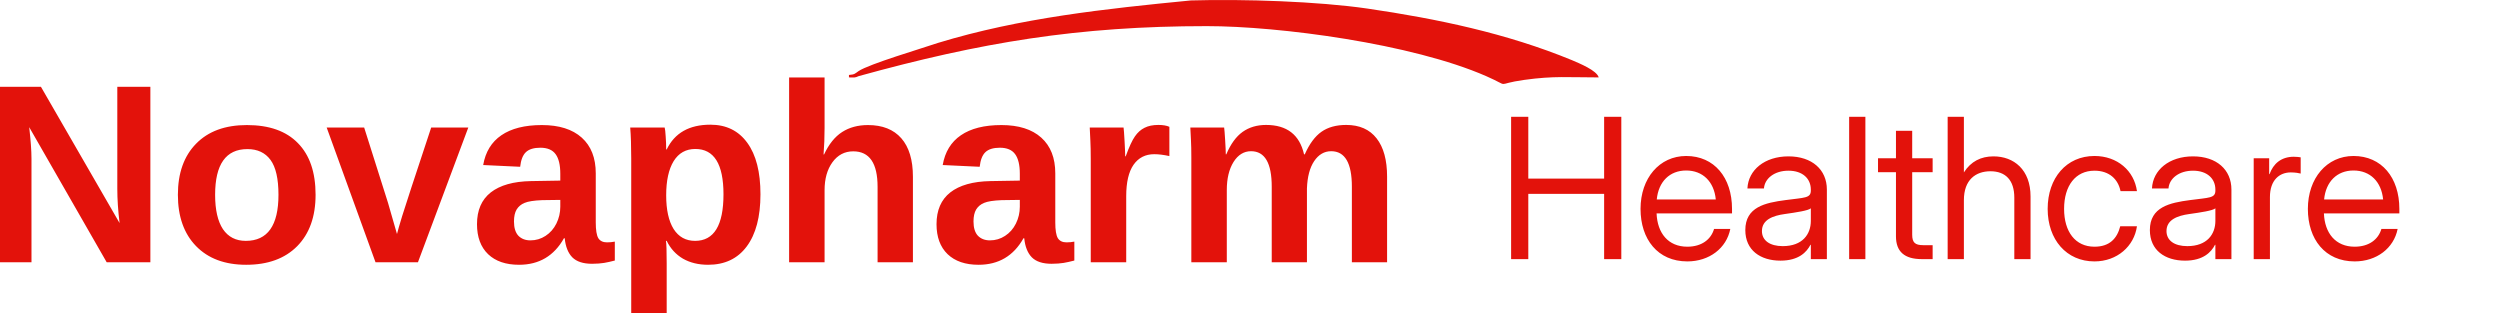
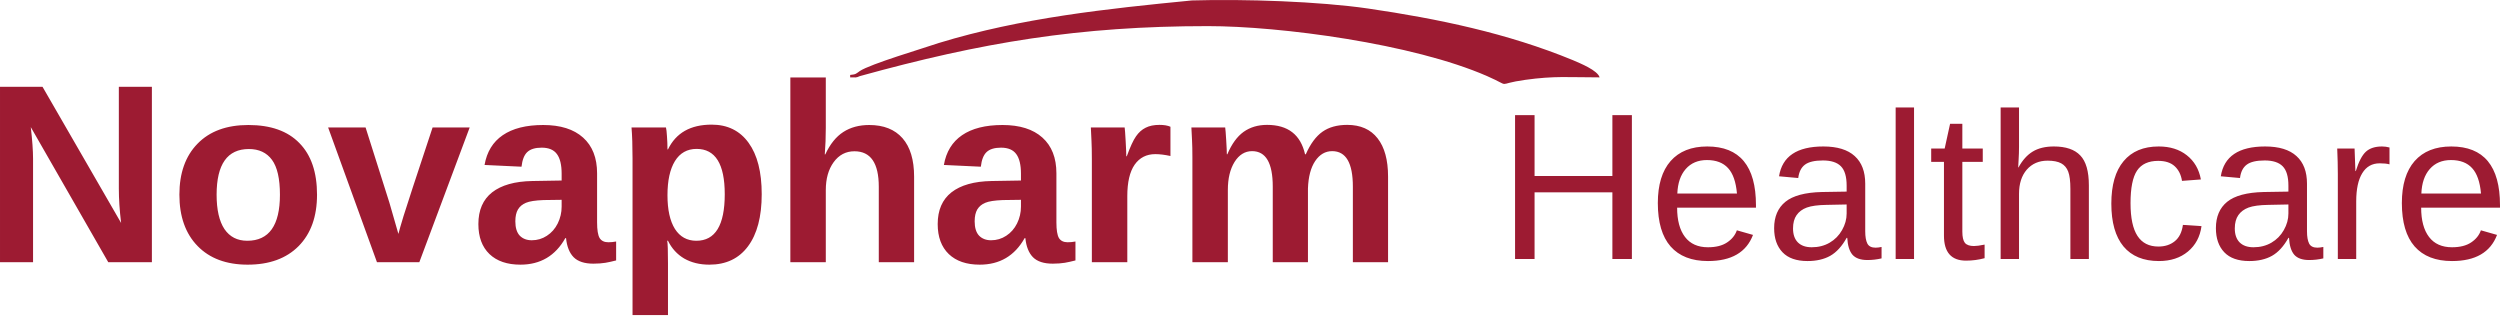
- <svg xmlns="http://www.w3.org/2000/svg" width="11185.02" height="1398.25" viewBox="0 0 11185.02 1398.25" style="shape-rendering:geometricPrecision;text-rendering:geometricPrecision" version="1.1" id="svg2">
-   <defs id="defs2" />
-   <g transform="matrix(1.01351 0 0 1 -5752.5 474.345)" id="g1">
-     <path d="M 6146.853,699.13 5804.776,94.645 q 10.028,88.026 10.028,141.511 V 699.13 H 5668.836 V -85.865 h 187.752 L 6203.68,523.634 q -10.028,-84.126 -10.028,-153.21 V -85.865 h 145.968 V 699.13 Z m 922.048,-301.964 q 0,146.525 -81.341,230.094 -81.341,83.012 -225.08,83.012 -140.954,0 -221.18,-83.569 -80.227,-83.569 -80.227,-229.537 0,-145.411 80.227,-228.423 80.227,-83.569 224.523,-83.569 147.639,0 225.08,80.784 77.998,80.227 77.998,231.208 z m -163.796,0 q 0,-107.526 -35.099,-155.996 -35.099,-48.47 -101.954,-48.47 -142.625,0 -142.625,204.466 0,100.84 34.542,153.768 35.099,52.37 100.84,52.37 144.296,0 144.296,-206.138 z M 7520.733,699.13 H 7333.538 L 7117.929,96.317 h 165.467 l 105.297,337.063 q 8.357,27.856 39.556,139.282 5.571,-22.842 22.842,-80.227 17.271,-57.384 128.14,-396.119 h 163.796 z m 446.26,11.143 q -87.469,0 -136.497,-47.356 -49.027,-47.913 -49.027,-134.268 0,-93.598 60.727,-142.068 61.284,-48.47 177.167,-50.699 l 129.811,-2.229 v -30.642 q 0,-59.056 -20.614,-87.469 -20.614,-28.971 -67.413,-28.971 -43.456,0 -64.07,20.057 -20.057,19.5 -25.071,65.184 l -163.239,-7.8 q 15.042,-88.026 80.227,-133.154 65.741,-45.685 178.838,-45.685 114.211,0 176.053,56.27 61.841,56.27 61.841,159.896 v 219.509 q 0,50.699 11.143,70.198 11.7,18.942 38.442,18.942 17.828,0 34.542,-3.343 v 84.684 q -13.928,3.343 -25.071,6.128 -11.143,2.786 -22.285,4.457 -11.143,1.671 -23.956,2.786 -12.257,1.114 -28.971,1.114 -59.056,0 -87.469,-28.971 -27.857,-28.971 -33.428,-85.241 h -3.343 q -65.741,118.668 -198.338,118.668 z m 182.181,-290.264 -80.227,1.114 q -54.599,2.229 -77.441,12.257 -22.842,9.471 -35.099,29.528 -11.7,20.057 -11.7,53.484 0,42.899 19.5,64.07 20.057,20.614 52.927,20.614 36.77,0 66.855,-20.057 30.642,-20.057 47.913,-55.156 17.271,-35.656 17.271,-75.212 z m 883.606,-25.071 q 0,150.982 -60.727,233.437 -60.17,81.898 -170.481,81.898 -63.513,0 -110.869,-27.299 -46.799,-27.856 -71.87,-79.669 h -3.343 q 3.343,16.714 3.343,101.397 v 231.208 H 8462.281 V 235.042 q 0,-85.241 -4.457,-138.725 h 152.096 q 2.786,10.028 4.457,39.556 2.228,29.528 2.228,58.499 h 2.228 q 52.927,-110.869 192.767,-110.869 105.297,0 163.239,81.341 57.941,80.784 57.941,230.094 z m -163.239,0 q 0,-202.795 -124.24,-202.795 -62.398,0 -95.826,54.599 -32.871,54.599 -32.871,152.653 0,97.498 32.871,150.982 33.428,52.927 94.712,52.927 125.354,0 125.354,-208.366 z m 444.032,-178.281 q 31.756,-69.084 79.669,-100.283 47.913,-31.199 114.211,-31.199 95.826,0 147.082,59.056 51.256,59.056 51.256,172.71 V 699.13 H 9549.796 V 361.51 q 0,-158.782 -107.526,-158.782 -56.827,0 -91.926,49.027 -34.542,48.47 -34.542,124.797 V 699.13 H 9159.249 v -826.779 h 156.553 V 97.988 q 0,60.727 -4.457,118.668 z m 681.926,493.616 q -87.469,0 -136.497,-47.356 -49.027,-47.913 -49.027,-134.268 0,-93.598 60.727,-142.068 61.284,-48.47 177.167,-50.699 l 129.811,-2.229 v -30.642 q 0,-59.056 -20.614,-87.469 -20.614,-28.971 -67.413,-28.971 -43.456,0 -64.07,20.057 -20.056,19.5 -25.07,65.184 l -163.239,-7.8 q 15.043,-88.026 80.227,-133.154 65.741,-45.685 178.839,-45.685 114.211,0 176.053,56.27 61.841,56.27 61.841,159.896 v 219.509 q 0,50.699 11.142,70.198 11.7,18.942 38.442,18.942 17.828,0 34.542,-3.343 v 84.684 q -13.928,3.343 -25.07,6.128 -11.143,2.786 -22.286,4.457 -11.142,1.671 -23.956,2.786 -12.257,1.114 -28.971,1.114 -59.056,0 -87.469,-28.971 -27.857,-28.971 -33.428,-85.241 h -3.343 q -65.741,118.668 -198.338,118.668 z m 182.181,-290.264 -80.227,1.114 q -54.599,2.229 -77.441,12.257 -22.842,9.471 -35.099,29.528 -11.7,20.057 -11.7,53.484 0,42.899 19.5,64.07 20.057,20.614 52.927,20.614 36.771,0 66.856,-20.057 30.642,-20.057 47.913,-55.156 17.271,-35.656 17.271,-75.212 z M 10490.787,699.13 V 237.827 q 0,-49.584 -1.671,-82.455 -1.115,-33.428 -2.786,-59.056 h 149.311 q 1.671,10.028 4.457,61.284 2.785,50.699 2.785,67.413 h 2.229 q 22.842,-63.513 40.67,-89.141 17.828,-26.185 42.342,-38.442 24.514,-12.814 61.284,-12.814 30.085,0 48.47,8.357 V 223.899 q -37.884,-8.357 -66.855,-8.357 -58.499,0 -91.369,47.356 -32.314,47.356 -32.314,140.396 V 699.13 Z m 798.923,0 V 360.953 q 0,-158.782 -91.369,-158.782 -47.356,0 -77.441,48.47 -29.528,48.47 -29.528,125.354 V 699.13 h -156.553 V 231.142 q 0,-48.47 -1.672,-79.112 -1.114,-31.199 -2.785,-55.713 h 149.31 q 1.672,10.585 4.457,56.827 2.786,45.685 2.786,62.956 h 2.229 q 28.97,-69.084 71.869,-100.283 43.456,-31.199 103.626,-31.199 138.168,0 167.696,131.482 h 3.343 q 30.642,-70.198 73.541,-100.84 42.899,-30.642 109.197,-30.642 88.026,0 134.268,60.17 46.242,59.613 46.242,171.596 V 699.13 h -155.439 V 360.953 q 0,-158.782 -91.369,-158.782 -45.685,0 -75.213,44.57 -28.97,44.013 -31.756,122.011 V 699.13 Z" fill="#E3120B" id="path1" />
+ <svg xmlns="http://www.w3.org/2000/svg" width="11189.9" height="1410.25" viewBox="0 0 11189.894 1410.254" role="img" aria-label="NovaPharm Healthcare">
+   <g fill="#9D1B32" transform="translate(7.07762,0.0002370734)">
+     <g transform="matrix(1.01351,0,0,1,-5752.5,474.345)">
+       <path d="M 6146.853,699.13 5804.776,94.645 q 10.028,88.026 10.028,141.511 V 699.13 H 5668.836 V -85.865 h 187.752 L 6203.68,523.634 q -10.028,-84.126 -10.028,-153.21 V -85.865 h 145.968 V 699.13 Z m 922.048,-301.964 q 0,146.525 -81.341,230.094 -81.341,83.012 -225.08,83.012 -140.954,0 -221.18,-83.569 -80.227,-83.569 -80.227,-229.537 0,-145.411 80.227,-228.423 80.227,-83.569 224.523,-83.569 147.639,0 225.08,80.784 77.998,80.227 77.998,231.208 z m -163.796,0 q 0,-107.526 -35.099,-155.996 -35.099,-48.47 -101.954,-48.47 -142.625,0 -142.625,204.466 0,100.84 34.542,153.768 35.099,52.37 100.84,52.37 144.296,0 144.296,-206.138 z M 7520.733,699.13 H 7333.538 L 7117.929,96.317 h 165.467 l 105.297,337.063 q 8.357,27.856 39.556,139.282 5.571,-22.842 22.842,-80.227 17.271,-57.384 128.14,-396.119 h 163.796 z m 446.26,11.143 q -87.469,0 -136.497,-47.356 -49.027,-47.913 -49.027,-134.268 0,-93.598 60.727,-142.068 61.284,-48.47 177.167,-50.699 l 129.811,-2.229 v -30.642 q 0,-59.056 -20.614,-87.469 -20.614,-28.971 -67.413,-28.971 -43.456,0 -64.07,20.057 -20.057,19.5 -25.071,65.184 l -163.239,-7.8 q 15.042,-88.026 80.227,-133.154 65.741,-45.685 178.838,-45.685 114.211,0 176.053,56.27 61.841,56.27 61.841,159.896 v 219.509 q 0,50.699 11.143,70.198 11.7,18.942 38.442,18.942 17.828,0 34.542,-3.343 v 84.684 q -13.928,3.343 -25.071,6.128 -11.143,2.786 -22.285,4.457 -11.143,1.671 -23.956,2.786 -12.257,1.114 -28.971,1.114 -59.056,0 -87.469,-28.971 -27.857,-28.971 -33.428,-85.241 h -3.343 q -65.741,118.668 -198.338,118.668 z m 182.181,-290.264 -80.227,1.114 q -54.599,2.229 -77.441,12.257 -22.842,9.471 -35.099,29.528 -11.7,20.057 -11.7,53.484 0,42.899 19.5,64.07 20.057,20.614 52.927,20.614 36.77,0 66.855,-20.057 30.642,-20.057 47.913,-55.156 17.271,-35.656 17.271,-75.212 z m 883.606,-25.071 q 0,150.982 -60.727,233.437 -60.17,81.898 -170.481,81.898 -63.513,0 -110.869,-27.299 -46.799,-27.856 -71.87,-79.669 h -3.343 q 3.343,16.714 3.343,101.397 v 231.208 H 8462.281 V 235.042 q 0,-85.241 -4.457,-138.725 h 152.096 q 2.786,10.028 4.457,39.556 2.228,29.528 2.228,58.499 h 2.228 q 52.927,-110.869 192.767,-110.869 105.297,0 163.239,81.341 57.941,80.784 57.941,230.094 z m -163.239,0 q 0,-202.795 -124.24,-202.795 -62.398,0 -95.826,54.599 -32.871,54.599 -32.871,152.653 0,97.498 32.871,150.982 33.428,52.927 94.712,52.927 125.354,0 125.354,-208.366 z m 444.032,-178.281 q 31.756,-69.084 79.669,-100.283 47.913,-31.199 114.211,-31.199 95.826,0 147.082,59.056 51.256,59.056 51.256,172.71 V 699.13 H 9549.796 V 361.51 q 0,-158.782 -107.526,-158.782 -56.827,0 -91.926,49.027 -34.542,48.47 -34.542,124.797 V 699.13 H 9159.249 v -826.779 h 156.553 V 97.988 q 0,60.727 -4.457,118.668 z m 681.926,493.616 q -87.469,0 -136.497,-47.356 -49.027,-47.913 -49.027,-134.268 0,-93.598 60.727,-142.068 61.284,-48.47 177.167,-50.699 l 129.811,-2.229 v -30.642 q 0,-59.056 -20.614,-87.469 -20.614,-28.971 -67.413,-28.971 -43.456,0 -64.07,20.057 -20.056,19.5 -25.07,65.184 l -163.239,-7.8 q 15.043,-88.026 80.227,-133.154 65.741,-45.685 178.839,-45.685 114.211,0 176.053,56.27 61.841,56.27 61.841,159.896 v 219.509 q 0,50.699 11.142,70.198 11.7,18.942 38.442,18.942 17.828,0 34.542,-3.343 v 84.684 q -13.928,3.343 -25.07,6.128 -11.143,2.786 -22.286,4.457 -11.142,1.671 -23.956,2.786 -12.257,1.114 -28.971,1.114 -59.056,0 -87.469,-28.971 -27.857,-28.971 -33.428,-85.241 h -3.343 q -65.741,118.668 -198.338,118.668 z m 182.181,-290.264 -80.227,1.114 q -54.599,2.229 -77.441,12.257 -22.842,9.471 -35.099,29.528 -11.7,20.057 -11.7,53.484 0,42.899 19.5,64.07 20.057,20.614 52.927,20.614 36.771,0 66.856,-20.057 30.642,-20.057 47.913,-55.156 17.271,-35.656 17.271,-75.212 z M 10490.787,699.13 V 237.827 q 0,-49.584 -1.671,-82.455 -1.115,-33.428 -2.786,-59.056 h 149.311 q 1.671,10.028 4.457,61.284 2.785,50.699 2.785,67.413 h 2.229 q 22.842,-63.513 40.67,-89.141 17.828,-26.185 42.342,-38.442 24.514,-12.814 61.284,-12.814 30.085,0 48.47,8.357 V 223.899 q -37.884,-8.357 -66.855,-8.357 -58.499,0 -91.369,47.356 -32.314,47.356 -32.314,140.396 V 699.13 Z m 798.923,0 V 360.953 q 0,-158.782 -91.369,-158.782 -47.356,0 -77.441,48.47 -29.528,48.47 -29.528,125.354 V 699.13 h -156.553 V 231.142 q 0,-48.47 -1.672,-79.112 -1.114,-31.199 -2.785,-55.713 h 149.31 q 1.672,10.585 4.457,56.827 2.786,45.685 2.786,62.956 h 2.229 q 28.97,-69.084 71.869,-100.283 43.456,-31.199 103.626,-31.199 138.168,0 167.696,131.482 h 3.343 q 30.642,-70.198 73.541,-100.84 42.899,-30.642 109.197,-30.642 88.026,0 134.268,60.17 46.242,59.613 46.242,171.596 V 699.13 h -155.439 V 360.953 q 0,-158.782 -91.369,-158.782 -45.685,0 -75.213,44.57 -28.97,44.013 -31.756,122.011 V 699.13 Z" />
+     </g>
+     <path d="M 7209.877,1159.3 V 860.827 H 6861.582 V 1159.3 h -87.302 V 515.274 h 87.302 v 272.42 h 348.295 V 515.274 h 87.302 V 1159.3 Z m 289.789,-229.911 q 0,85.017 35.195,131.182 35.195,46.165 102.843,46.165 53.478,0 85.474,-21.483 32.453,-21.483 43.88,-54.392 l 72.219,20.569 q -44.337,117.013 -201.572,117.013 -109.699,0 -167.291,-65.362 -57.135,-65.362 -57.135,-194.259 0,-122.497 57.135,-187.86 57.592,-65.362 164.092,-65.362 218.027,0 218.027,262.821 v 10.97 z m 267.849,-63.077 q -6.856,-78.161 -39.766,-113.813 -32.91,-36.109 -94.616,-36.109 -59.877,0 -95.073,40.223 -34.738,39.766 -37.481,109.699 z m 315.842,302.13 q -74.504,0 -111.985,-39.309 -37.481,-39.309 -37.481,-107.871 0,-76.789 50.279,-117.927 50.736,-41.137 163.178,-43.88 l 111.07,-1.828 v -26.968 q 0,-60.335 -25.596,-86.388 -25.596,-26.054 -80.446,-26.054 -55.307,0 -80.446,18.74 -25.139,18.74 -30.167,59.877 l -85.931,-7.77 q 21.026,-133.467 198.373,-133.467 93.244,0 140.324,42.966 47.079,42.508 47.079,123.412 v 212.999 q 0,36.566 9.599,55.307 9.599,18.283 36.566,18.283 11.884,0 26.968,-3.2 v 51.193 q -31.081,7.313 -63.534,7.313 -45.708,0 -66.734,-23.768 -20.569,-24.225 -23.311,-75.418 h -2.742 q -31.539,56.678 -73.59,80.446 -41.594,23.311 -101.472,23.311 z m 18.74,-61.706 q 45.251,0 80.446,-20.569 35.195,-20.569 55.307,-56.221 20.569,-36.109 20.569,-74.047 v -40.68 l -90.045,1.828 q -58.049,0.914 -88.216,11.884 -29.71,10.97 -45.708,33.824 -15.998,22.854 -15.998,59.877 0,40.223 21.483,62.163 21.94,21.94 62.163,21.94 z M 8477.817,1159.3 V 480.993 h 82.275 V 1159.3 Z m 398.117,-3.657 q -40.68,10.97 -83.189,10.97 -98.729,0 -98.729,-111.985 V 724.617 h -57.135 v -59.877 h 60.335 l 24.225,-110.613 h 54.85 v 110.613 h 91.416 v 59.877 h -91.416 v 312.186 q 0,35.652 11.427,50.279 11.884,14.169 40.68,14.169 16.455,0 47.536,-6.399 z m 151.751,-406.344 q 26.511,-48.45 63.534,-70.847 37.481,-22.854 94.616,-22.854 80.446,0 118.384,40.223 38.395,39.766 38.395,133.924 V 1159.3 h -82.731 V 845.743 q 0,-52.107 -9.599,-77.247 -9.599,-25.596 -31.538,-37.481 -21.94,-11.884 -60.792,-11.884 -58.049,0 -93.244,40.223 -34.738,40.223 -34.738,108.328 V 1159.3 h -82.274 V 480.993 h 82.274 v 176.433 q 0,27.882 -1.828,57.592 -1.371,29.71 -1.828,34.281 z m 501.417,160.435 q 0,98.729 31.081,146.266 31.081,47.536 93.701,47.536 43.88,0 73.133,-23.768 29.71,-23.768 36.566,-73.133 l 83.189,5.485 q -9.599,71.305 -60.792,113.813 -51.193,42.508 -129.811,42.508 -103.757,0 -158.607,-65.362 -54.392,-65.82 -54.392,-191.517 0,-124.783 54.85,-190.145 54.85,-65.82 157.236,-65.82 75.875,0 125.697,39.309 50.279,39.309 63.077,108.328 l -84.56,6.399 q -6.399,-41.137 -32.453,-65.362 -26.054,-24.225 -74.047,-24.225 -65.362,0 -94.616,43.423 -29.253,43.423 -29.253,146.266 z m 531.584,258.707 q -74.504,0 -111.984,-39.309 -37.48,-39.309 -37.48,-107.871 0,-76.789 50.279,-117.927 50.736,-41.137 163.177,-43.88 l 111.071,-1.828 v -26.968 q 0,-60.335 -25.597,-86.388 -25.596,-26.054 -80.446,-26.054 -55.306,0 -80.446,18.74 -25.139,18.74 -30.167,59.877 l -85.931,-7.77 q 21.026,-133.467 198.373,-133.467 93.244,0 140.323,42.966 47.079,42.508 47.079,123.412 v 212.999 q 0,36.566 9.599,55.307 9.599,18.283 36.567,18.283 11.884,0 26.967,-3.2 v 51.193 q -31.081,7.313 -63.534,7.313 -45.708,0 -66.734,-23.768 -20.568,-24.225 -23.311,-75.418 h -2.742 q -31.539,56.678 -73.59,80.446 -41.594,23.311 -101.472,23.311 z m 18.741,-61.706 q 45.25,0 80.446,-20.569 35.195,-20.569 55.306,-56.221 20.569,-36.109 20.569,-74.047 v -40.68 l -90.045,1.828 q -58.049,0.914 -88.216,11.884 -29.711,10.97 -45.708,33.824 -15.998,22.854 -15.998,59.877 0,40.223 21.483,62.163 21.939,21.94 62.163,21.94 z m 377.548,52.564 V 779.924 q 0,-52.107 -2.743,-115.184 h 77.704 q 3.657,84.103 3.657,101.015 h 1.828 q 19.654,-63.534 45.251,-86.845 25.596,-23.311 72.218,-23.311 16.455,0 33.367,4.571 v 75.418 q -16.455,-4.571 -43.879,-4.571 -51.193,0 -78.161,44.337 -26.968,43.88 -26.968,126.154 V 1159.3 Z m 372.977,-229.911 q 0,85.017 35.195,131.182 35.196,46.165 102.843,46.165 53.479,0 85.474,-21.483 32.453,-21.483 43.88,-54.392 l 72.219,20.569 q -44.337,117.013 -201.573,117.013 -109.699,0 -167.291,-65.362 -57.135,-65.362 -57.135,-194.259 0,-122.497 57.135,-187.86 57.592,-65.362 164.092,-65.362 218.027,0 218.027,262.821 v 10.97 z m 267.849,-63.077 q -6.856,-78.161 -39.766,-113.813 -32.91,-36.109 -94.615,-36.109 -59.878,0 -95.073,40.223 -34.738,39.766 -37.481,109.699 z" />
+     <path d="m 3798.2,335.41 v 10.94 c 25.22,0 25.14,2.61 43.44,-5.73 545.14,-150.68 982.4,-223.72 1557.28,-223.72 324.13,0 918.26,78.21 1251,224.06 116.43,51.13 30.48,35.9 169.63,16.49 133.21,-18.56 196.42,-11.1 333.06,-11.1 -8.31,-31.26 -86.65,-62.95 -119.56,-77.12 C 6740.31,148.62 6428.8,83.83 6116.81,38.2 5897.55,6.3 5561.68,-5.01 5327.73,1.99 c -380.39,37.17 -764.5,77.87 -1131.89,190.2 -68.09,23.38 -308.46,94.44 -354.74,126.03 -16.37,11.15 -15.95,14.94 -42.9,17.19 z" />
  </g>
-   <path d="m 6760.723,1159.3 h 76.904 V 867.491 h 339.233 V 1159.3 h 76.904 V 522.703 h -76.904 V 799.132 H 6837.627 V 522.703 h -76.904 z m 788.387,10.254 c 98.267,0 175.171,-58.96 192.261,-145.264 h -72.632 c -13.672,46.997 -55.542,79.468 -119.629,79.468 -85.449,0 -134.155,-60.669 -137.573,-149.109 h 337.524 V 934.569 c 0,-140.137 -79.468,-236.694 -205.078,-236.694 -119.629,0 -204.224,99.548 -204.224,236.694 0,135.864 76.904,234.985 209.351,234.985 z M 7412.391,892.271 c 7.691,-79.468 57.678,-129.456 131.592,-129.456 74.341,0 124.756,49.988 132.446,129.456 z M 7965.792,1166.136 c 82.031,0 117.493,-38.452 134.155,-70.923 h 1.709 V 1159.3 h 71.777 V 848.265 c 0,-89.294 -66.65,-148.682 -171.753,-148.682 -106.812,0 -179.871,61.096 -183.716,143.555 h 73.914 c 3.418,-44.861 46.997,-79.468 109.802,-79.468 63.232,0 99.975,35.461 99.975,84.595 v 4.272 c 0,34.607 -27.771,31.189 -113.647,42.725 -90.576,11.963 -179.443,30.762 -179.443,134.155 0,90.149 67.505,136.719 157.227,136.719 z m 10.254,-64.941 c -57.678,0 -93.14,-25.207 -93.14,-67.505 0,-50.842 49.561,-68.787 101.685,-76.05 51.697,-7.263 105.957,-15.381 117.065,-25.635 v 56.396 c 0,58.96 -36.743,112.793 -125.61,112.793 z m 369.685,-578.491 h -72.632 V 1159.3 h 72.632 z m 300.899,185.425 h -91.431 V 585.081 h -72.632 v 123.047 h -80.322 v 62.378 h 80.322 v 287.109 c 0,67.932 38.025,101.684 115.356,101.684 h 48.706 v -62.378 h -41.87 c -37.17,0 -49.561,-11.963 -49.561,-46.997 V 770.506 h 91.431 z m 139.827,187.134 c 0,-91.003 52.978,-129.028 118.774,-129.028 67.505,0 106.812,39.734 106.812,117.92 V 1159.3 h 72.632 V 879.027 c 0,-120.056 -74.768,-179.443 -165.772,-179.443 -55.969,0 -101.257,22.644 -132.446,71.777 V 522.703 h -72.632 V 1159.3 h 72.632 z m 584.163,274.292 c 101.685,0 177.734,-68.359 190.125,-157.227 h -74.768 c -14.099,55.115 -47.852,91.431 -115.356,91.431 -85.449,0 -135.864,-66.65 -135.864,-169.19 0,-103.394 50.842,-170.898 135.864,-170.898 66.65,0 105.957,38.452 116.638,91.431 h 73.486 c -12.39,-91.003 -87.585,-157.227 -190.125,-157.227 -125.183,0 -209.351,98.267 -209.351,236.694 0,137.573 84.168,234.985 209.351,234.985 z m 405.147,-3.418 c 82.031,0 117.493,-38.452 134.155,-70.923 h 1.709 V 1159.3 h 71.777 V 848.265 c 0,-89.294 -66.65,-148.682 -171.753,-148.682 -106.812,0 -179.871,61.096 -183.716,143.555 h 73.914 c 3.418,-44.861 46.997,-79.468 109.802,-79.468 63.232,0 99.975,35.461 99.975,84.595 v 4.272 c 0,34.607 -27.771,31.189 -113.647,42.725 -90.576,11.963 -179.443,30.762 -179.443,134.155 0,90.149 67.505,136.719 157.227,136.719 z m 10.254,-64.941 c -57.678,0 -93.14,-25.207 -93.14,-67.505 0,-50.842 49.561,-68.787 101.685,-76.05 51.697,-7.263 105.957,-15.381 117.065,-25.635 v 56.396 c 0,58.96 -36.743,112.793 -125.61,112.793 z m 297.053,58.105 h 72.632 V 881.59 c 0,-76.477 43.152,-110.229 93.14,-110.229 20.935,0 38.452,3.418 44.433,5.127 v -72.632 c -5.981,-0.854 -17.517,-2.563 -30.761,-2.563 -56.397,0 -91.858,31.189 -108.521,77.759 h -1.709 v -70.923 h -69.214 z m 451.717,10.254 c 98.267,0 175.171,-58.96 192.261,-145.264 h -72.632 c -13.672,46.997 -55.542,79.468 -119.629,79.468 -85.449,0 -134.155,-60.669 -137.573,-149.109 h 337.524 V 934.569 c 0,-140.137 -79.468,-236.694 -205.078,-236.694 -119.629,0 -204.224,99.548 -204.224,236.694 0,135.864 76.905,234.985 209.351,234.985 z m -136.719,-277.283 c 7.691,-79.468 57.678,-129.456 131.592,-129.456 74.341,0 124.756,49.988 132.446,129.456 z" id="text1" style="font-size:875px;font-family:'Inter Display', Inter, '-apple-system', BlinkMacSystemFont, sans-serif;letter-spacing:-8;fill:#e3120b" aria-label="Healthcare" />
-   <path d="M3798.2 335.41l0 10.94c25.22,0 25.14,2.61 43.44,-5.73 545.14,-150.68 982.4,-223.72 1557.28,-223.72 324.13,0 918.26,78.21 1251,224.06 116.43,51.13 30.48,35.9 169.63,16.49 133.21,-18.56 196.42,-11.1 333.06,-11.1 -8.31,-31.26 -86.65,-62.95 -119.56,-77.12 -292.74,-120.61 -604.25,-185.4 -916.24,-231.03 -219.26,-31.9 -555.13,-43.21 -789.08,-36.21 -380.39,37.17 -764.5,77.87 -1131.89,190.2 -68.09,23.38 -308.46,94.44 -354.74,126.03 -16.37,11.15 -15.95,14.94 -42.9,17.19z" fill="#E3120B" id="path2" />
</svg>
